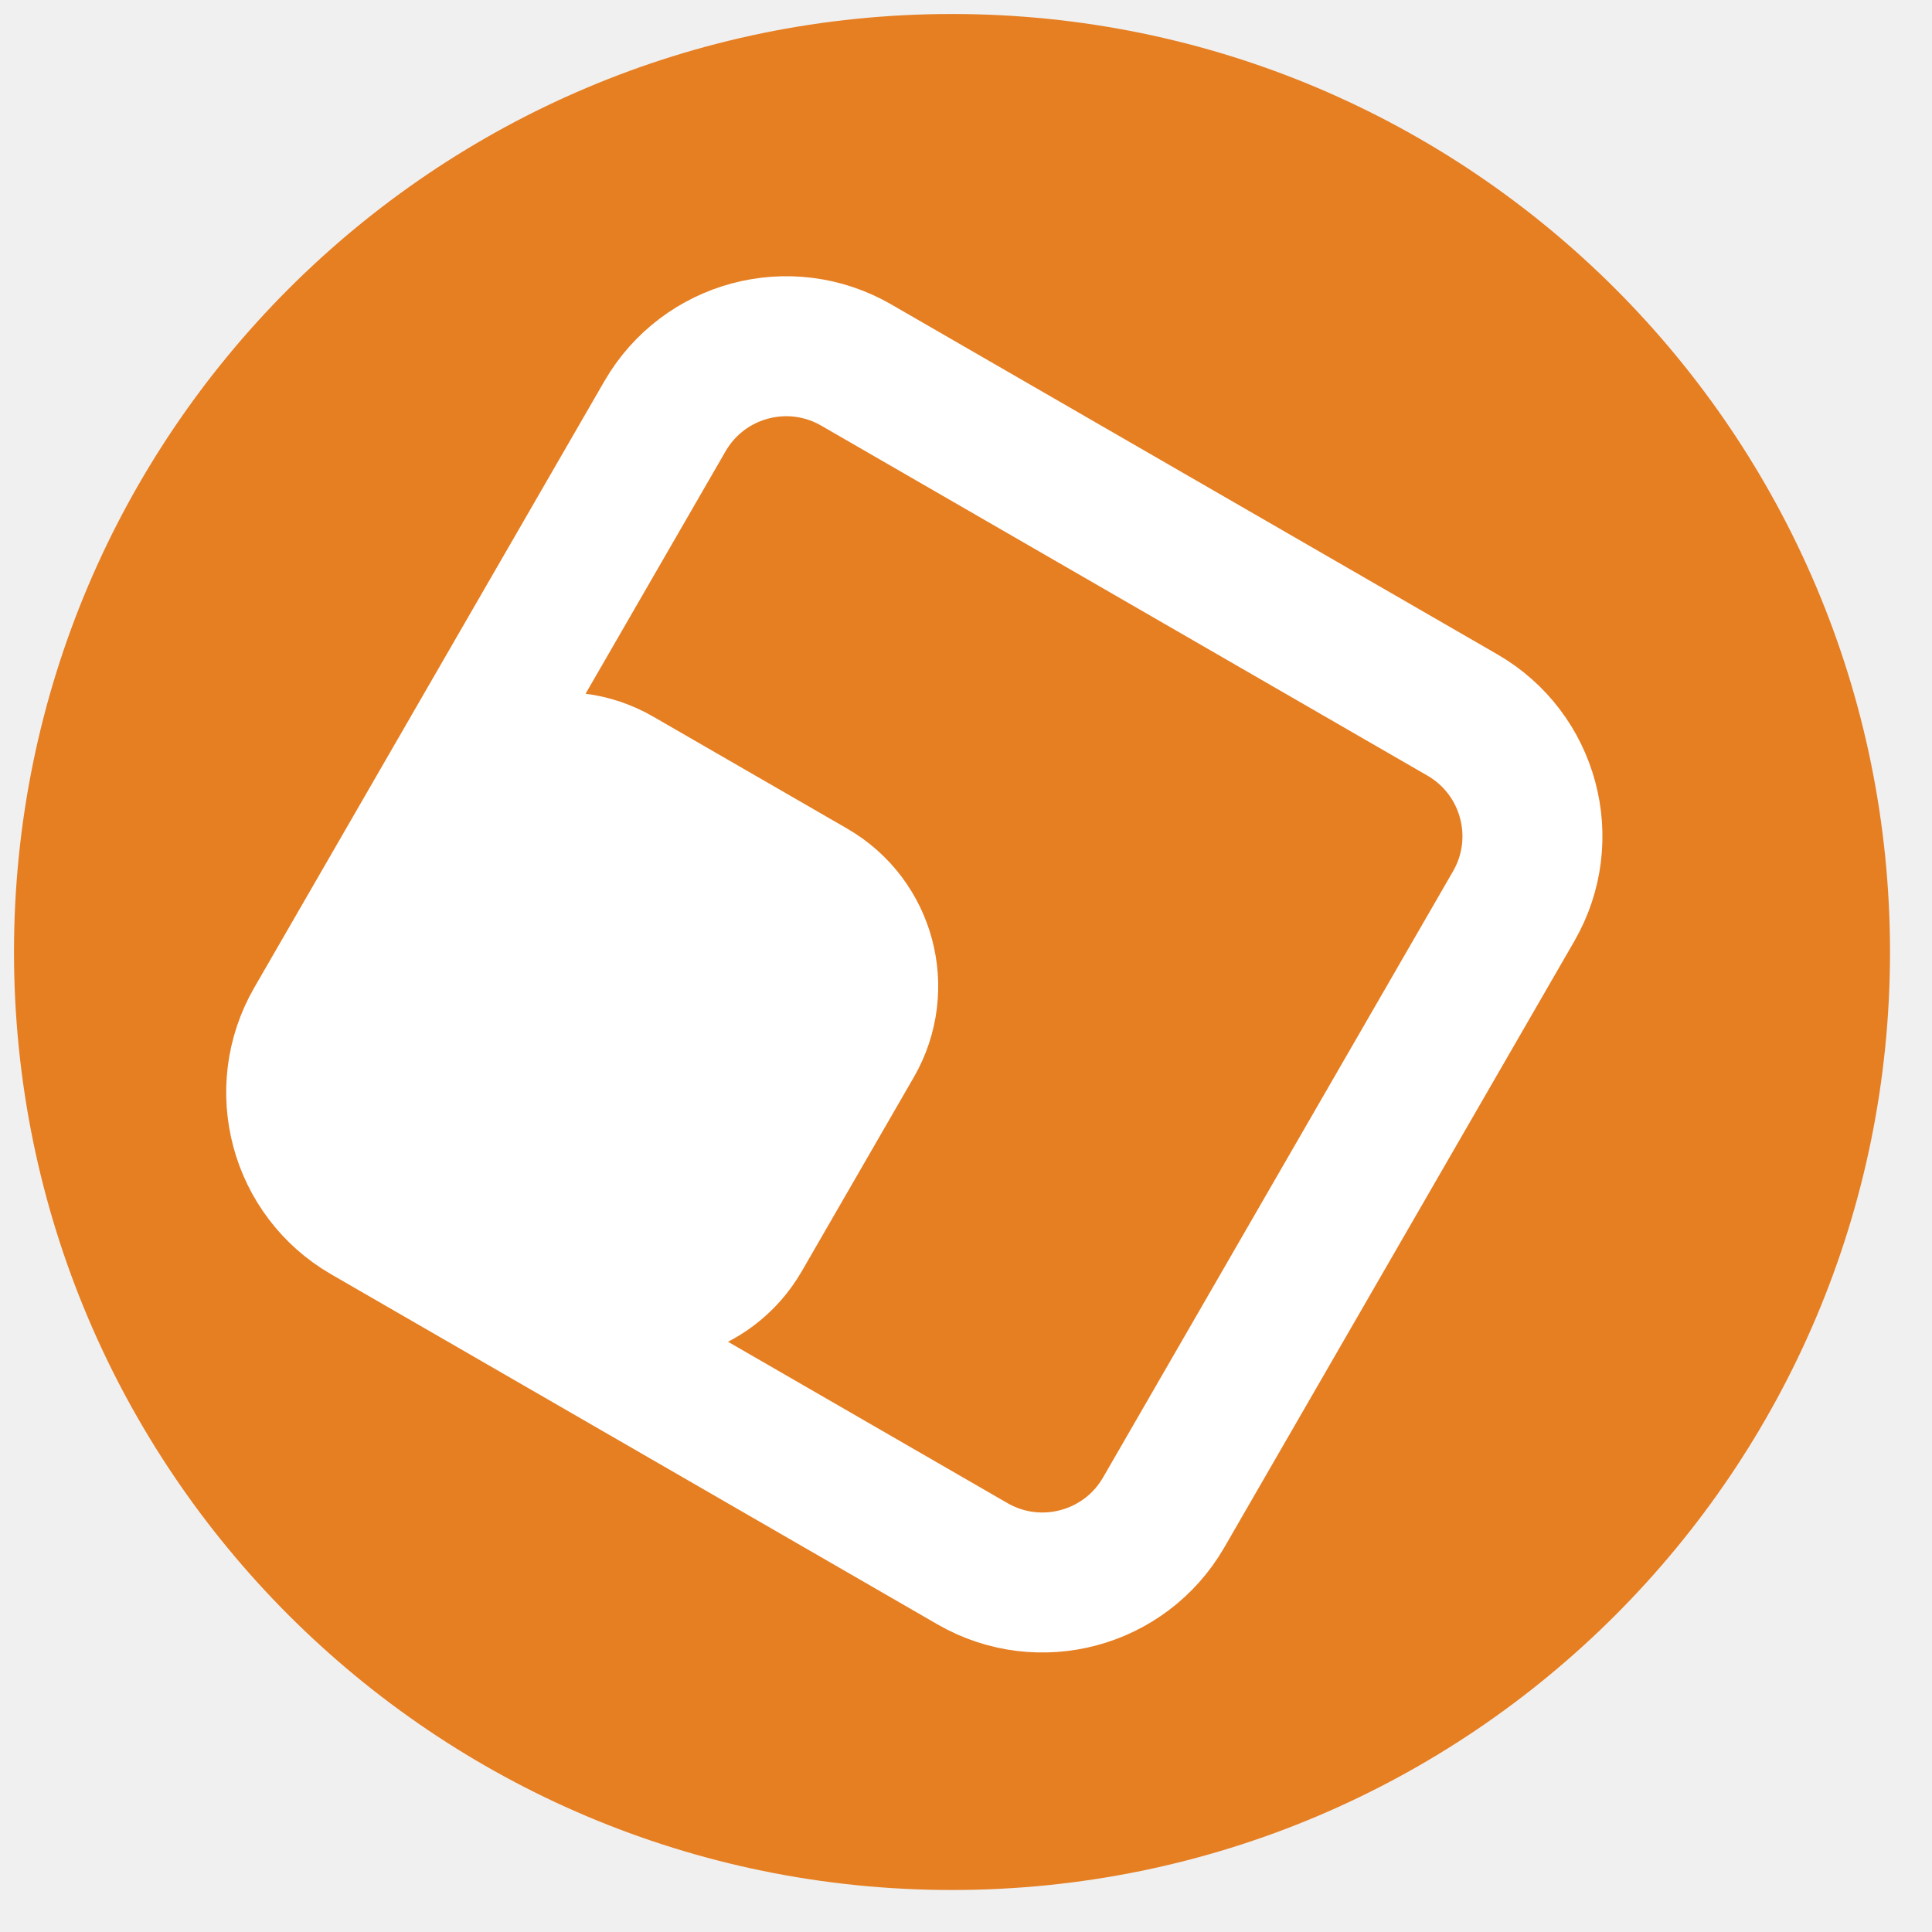
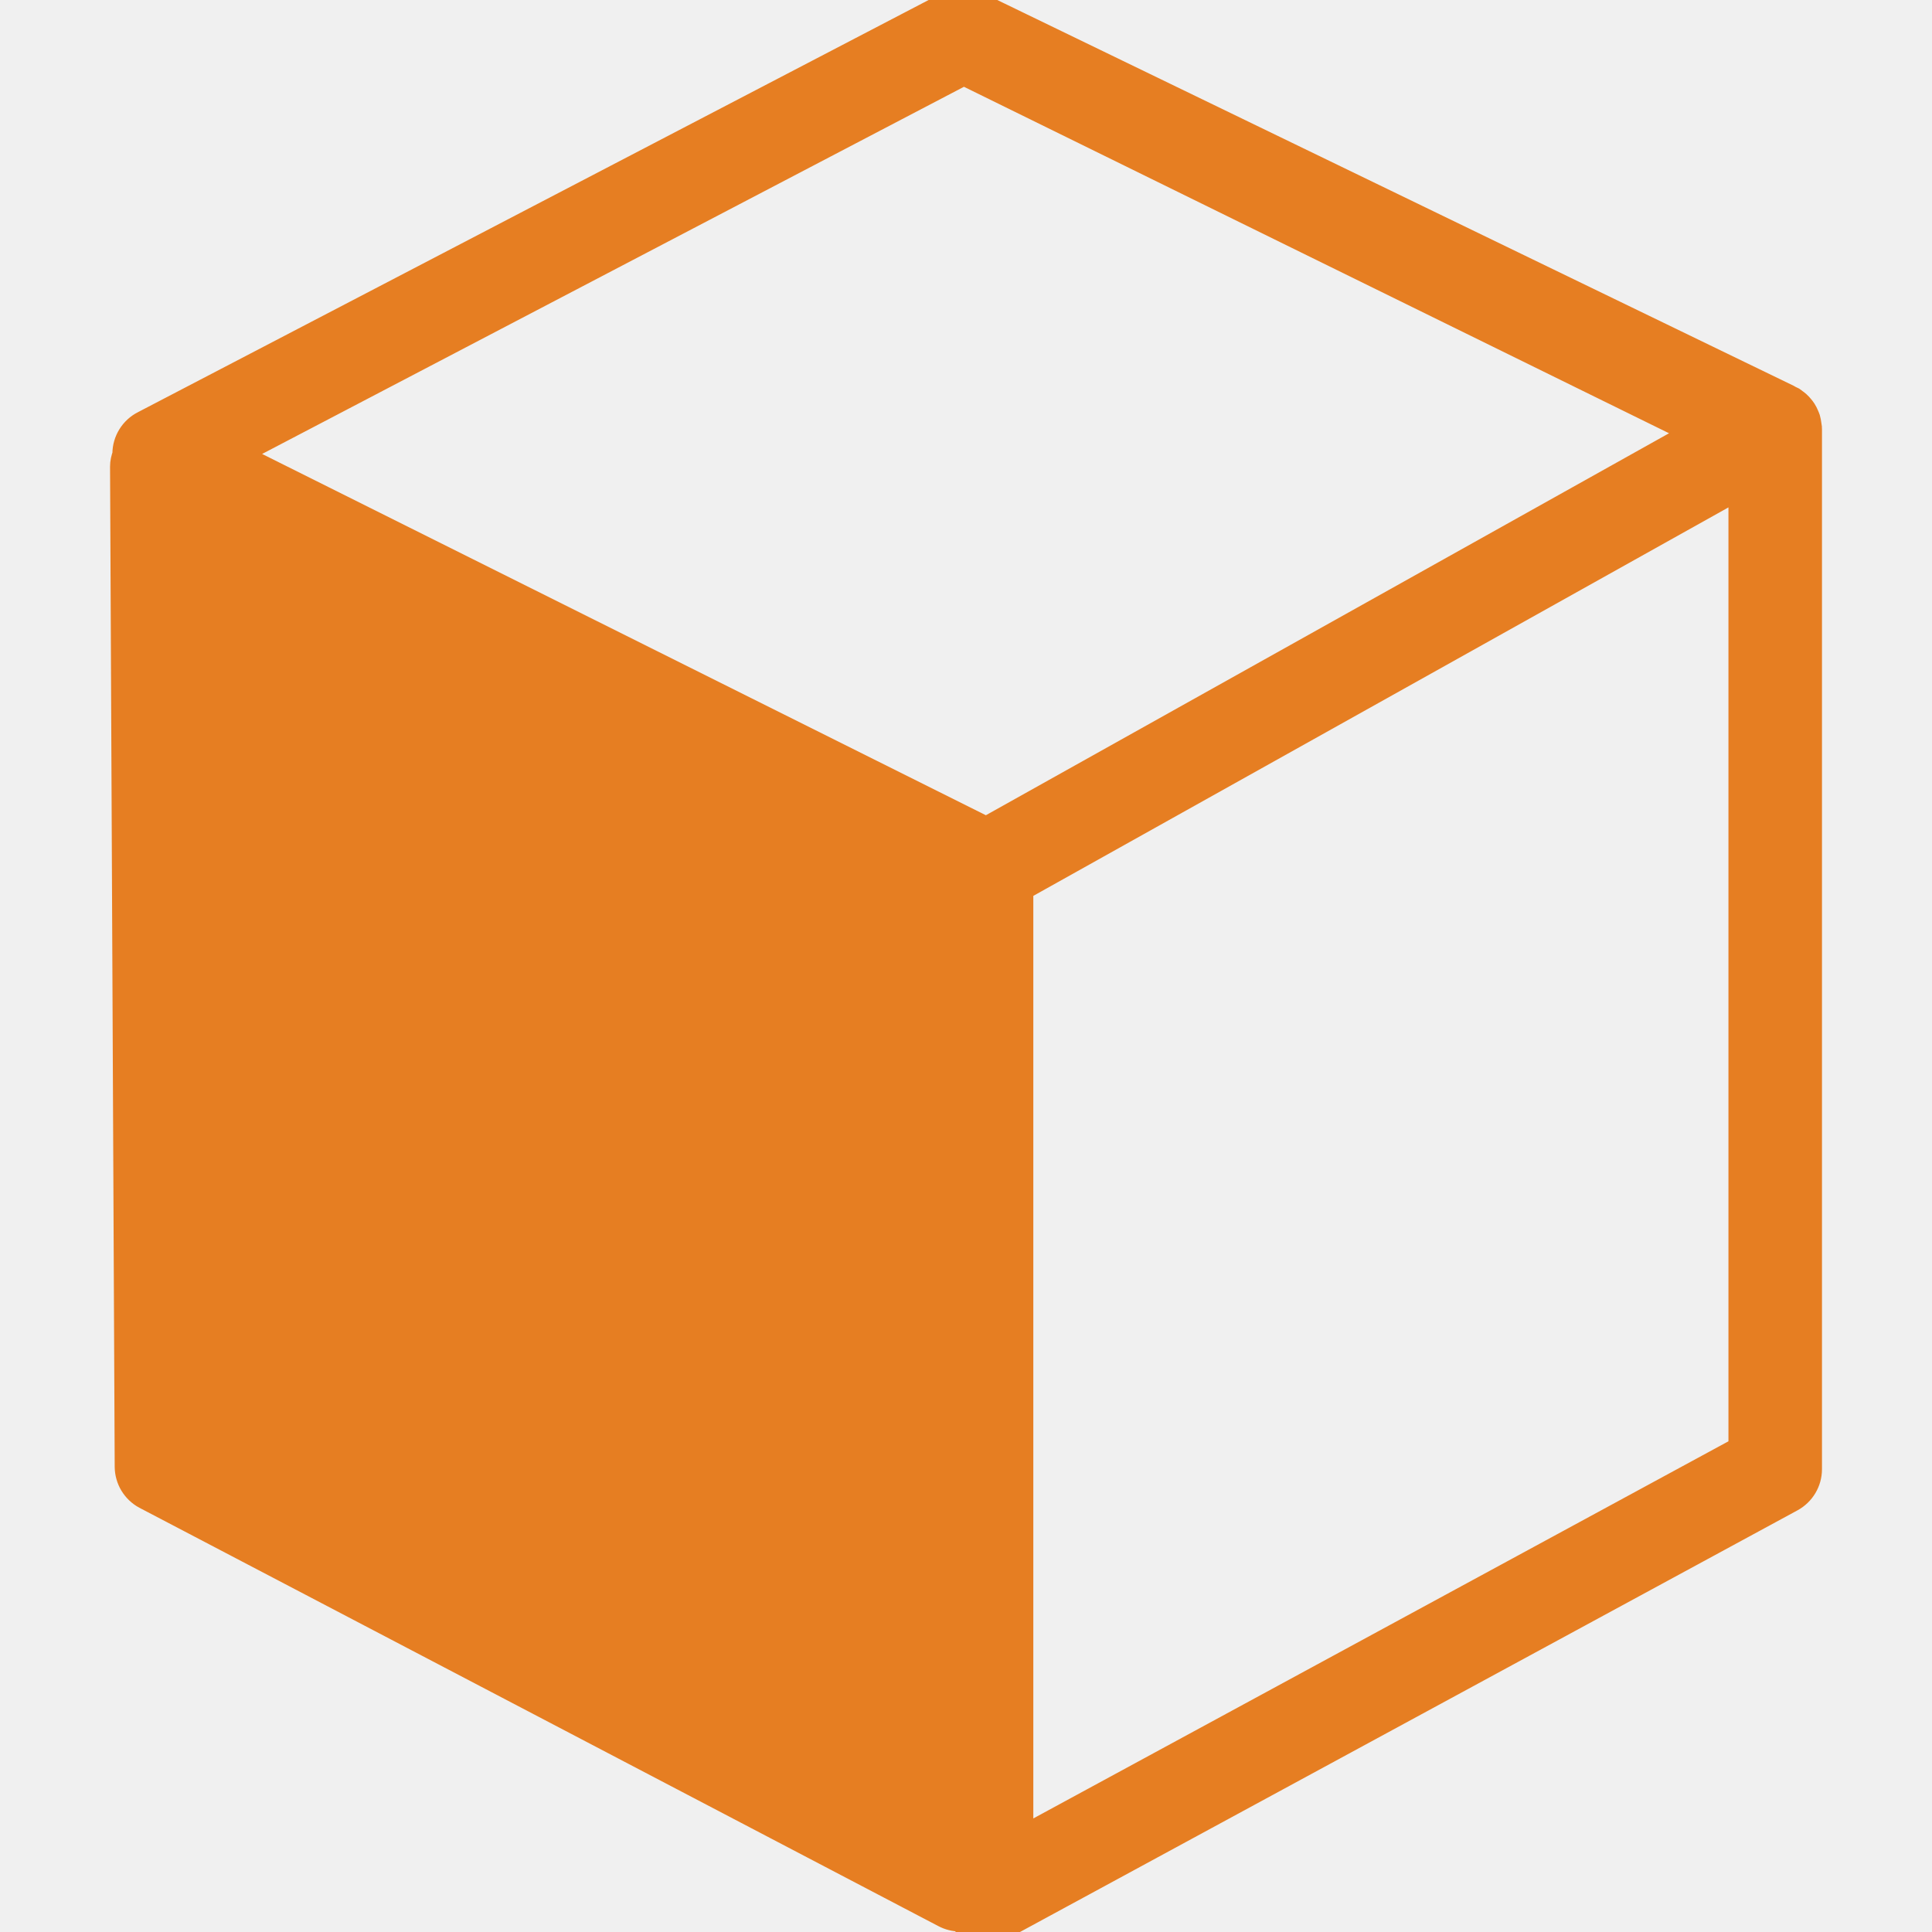
- <svg xmlns="http://www.w3.org/2000/svg" width="69" height="69" version="1.1">
-   <circle cx="34" cy="34" r="32" stroke="#e67e22" stroke-width="3" fill="#e67e22" />
-   <rect x="28" y="-4" rx="5" ry="5" width="35" height="35" stroke="white" stroke-width="5" fill="#e67e22" transform="rotate(30)" />
-   <rect x="29" y="13" rx="4" ry="4" width="16" height="16" stroke="white" stroke-width="5" fill="white" transform="rotate(30)" />
+ <svg xmlns="http://www.w3.org/2000/svg" version="1.1" id="Capa_1" x="0px" y="0px" width="512px" height="512px" viewBox="0 0 82.626 82.627" style="enable-background:new 0 0 82.626 82.627;" xml:space="preserve">
+   <g>
+     <path stroke="#e67e22" fill="#e67e22" d="M5.206,19.956l0.199,42.771c0.003,0.55,0.306,1.054,0.789,1.314l34.161,17.887c0.223,0.119,0.467,0.179,0.711,0.179   c0.001,0,0.002,0,0.003,0c0.103,0.117,0.218,0.227,0.355,0.309c0.236,0.141,0.502,0.212,0.769,0.212   c0.246,0,0.49-0.061,0.712-0.181l33.729-18.292c0.484-0.263,0.787-0.77,0.787-1.319v-44.5c0-0.013-0.005-0.025-0.005-0.039   c-0.001-0.011,0.003-0.021,0.003-0.033c-0.002-0.043-0.019-0.082-0.022-0.124c-0.013-0.082-0.022-0.164-0.047-0.243   c-0.018-0.055-0.041-0.104-0.064-0.157c-0.031-0.07-0.062-0.139-0.104-0.203c-0.031-0.05-0.068-0.095-0.105-0.141   c-0.047-0.058-0.096-0.112-0.152-0.163c-0.044-0.04-0.091-0.076-0.141-0.111c-0.032-0.022-0.059-0.053-0.094-0.073   c-0.032-0.02-0.069-0.028-0.104-0.045c-0.029-0.015-0.052-0.036-0.081-0.049L41.747,0.118c-0.405-0.171-0.864-0.155-1.258,0.042   L6.131,18.071c-0.504,0.254-0.822,0.77-0.825,1.333c0,0.009,0.004,0.017,0.004,0.025C5.249,19.596,5.205,19.772,5.206,19.956z    M72.456,18.501l-30.28,16.93L10.111,19.425L41.218,3.151L72.456,18.501z M43.692,78.61V38.021l30.729-17.173v41.09L43.692,78.61z" />
+   </g>
</svg>
